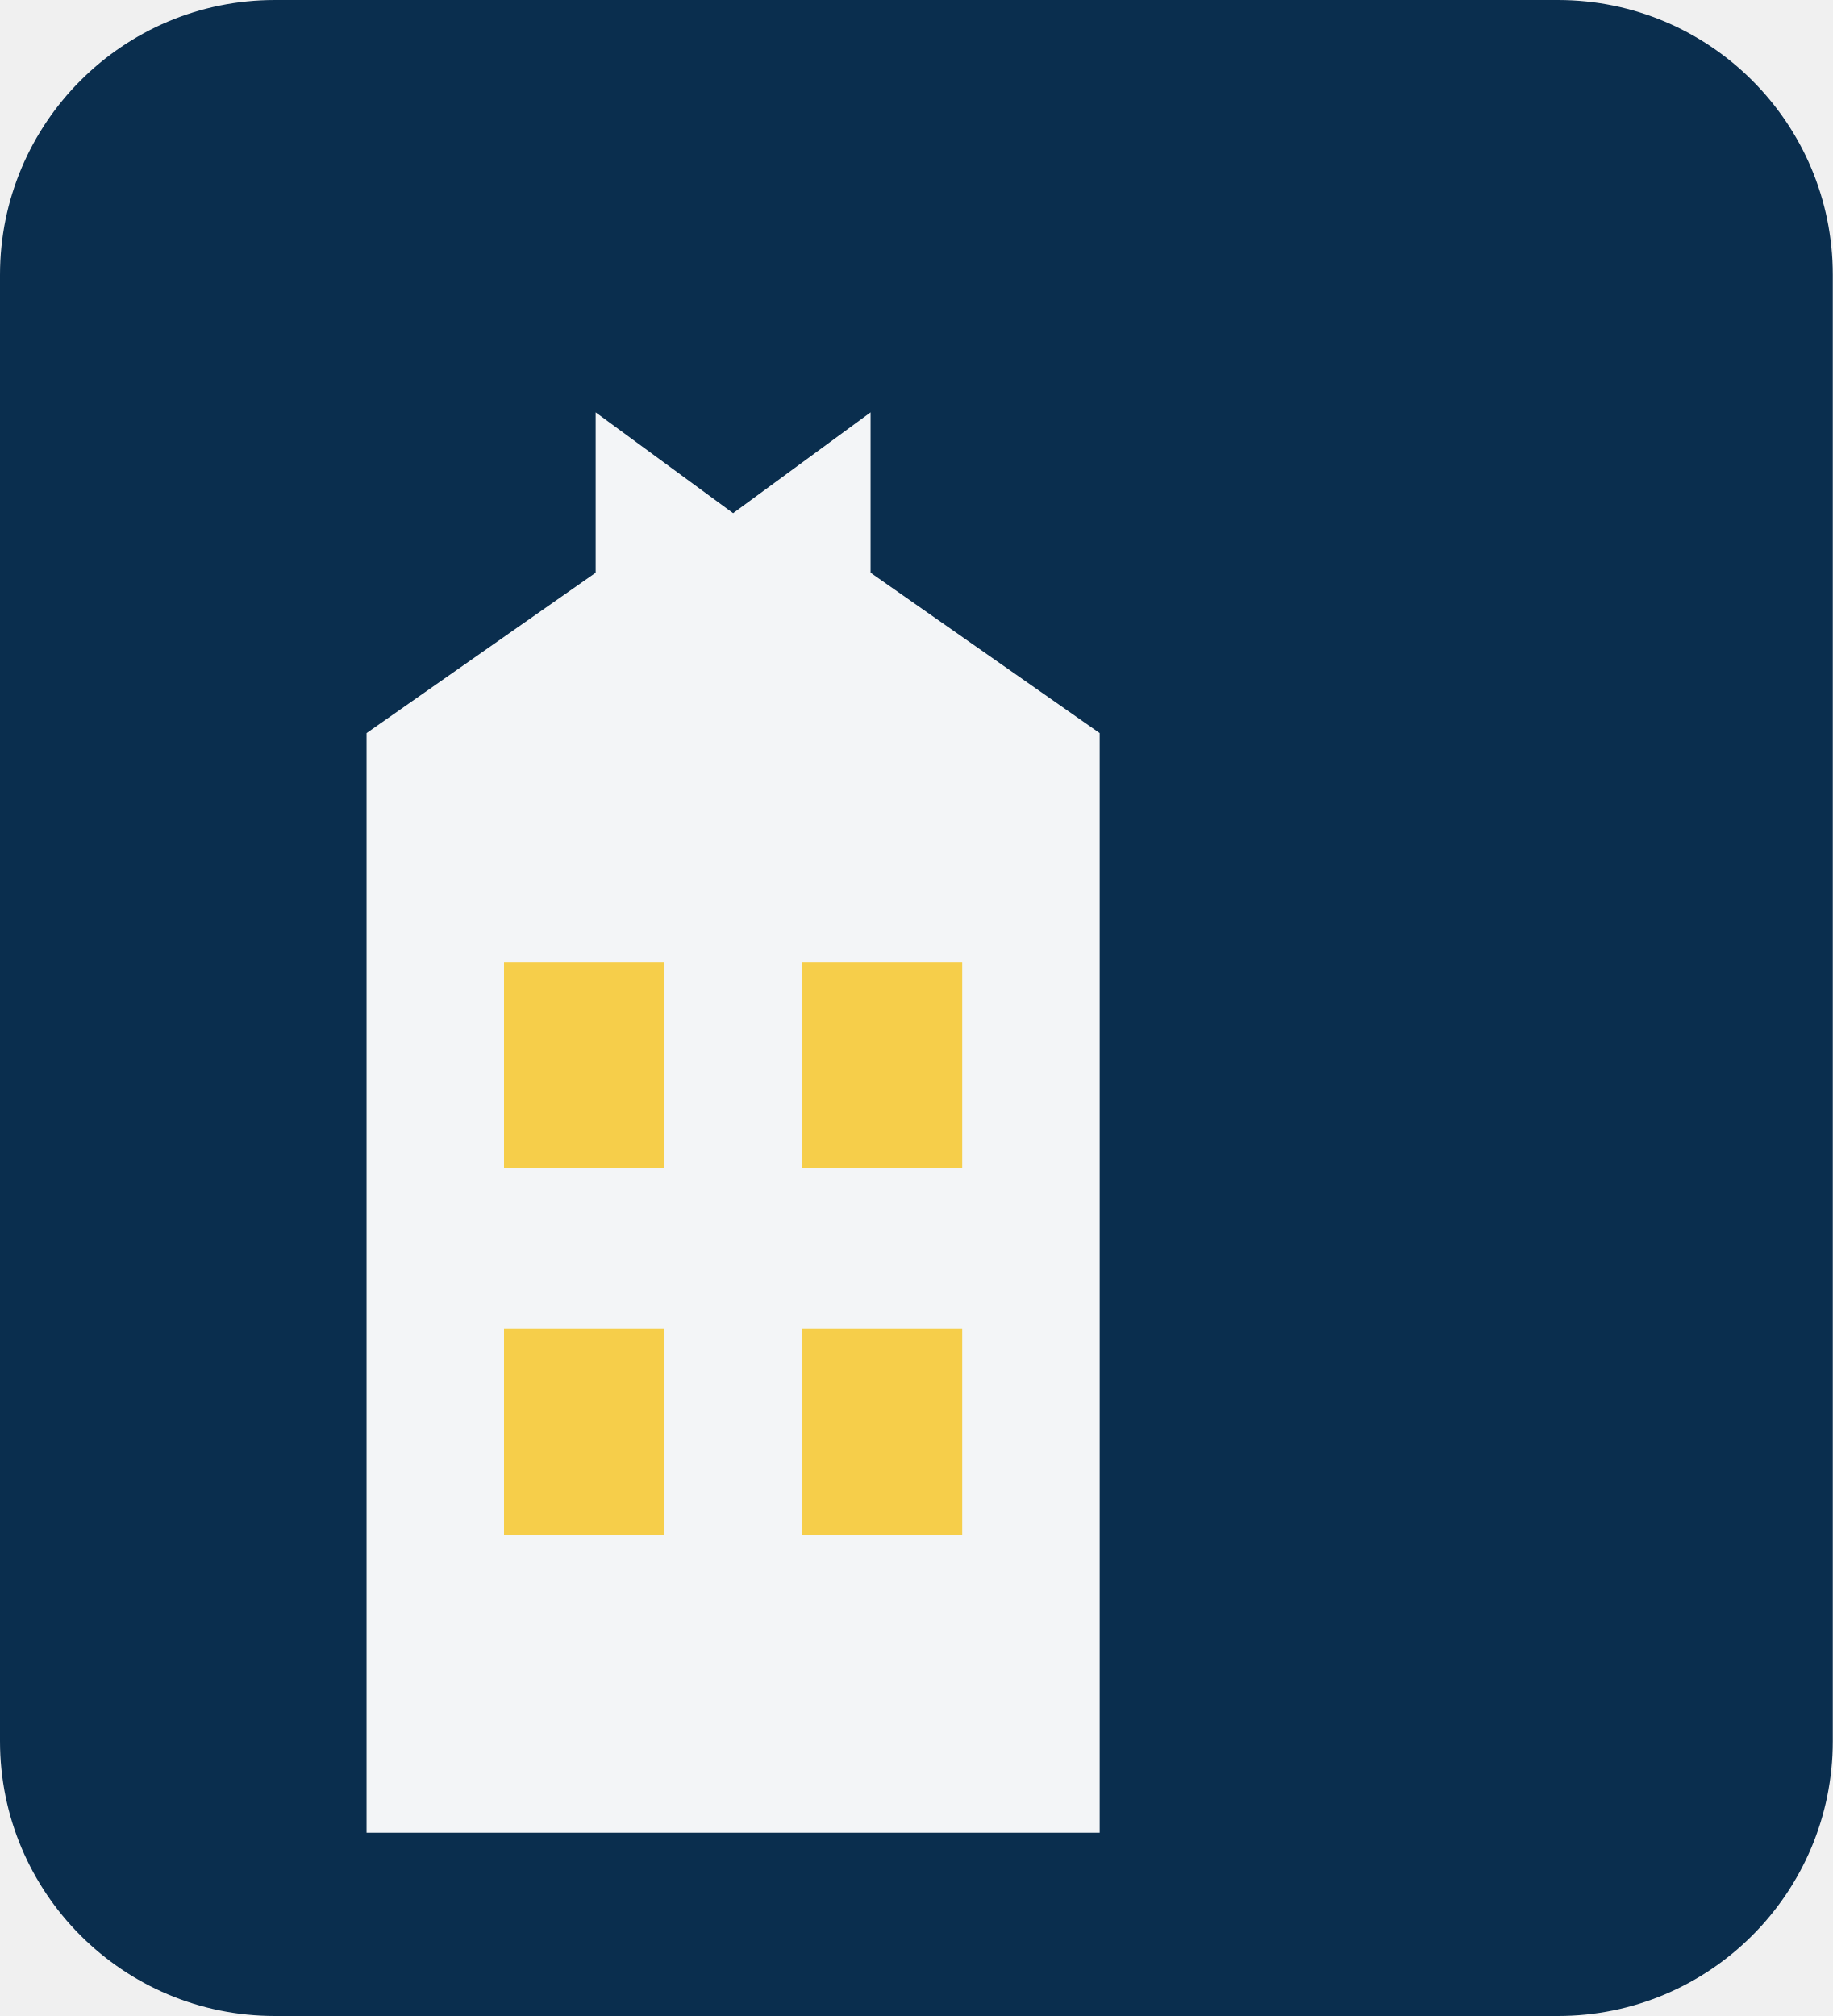
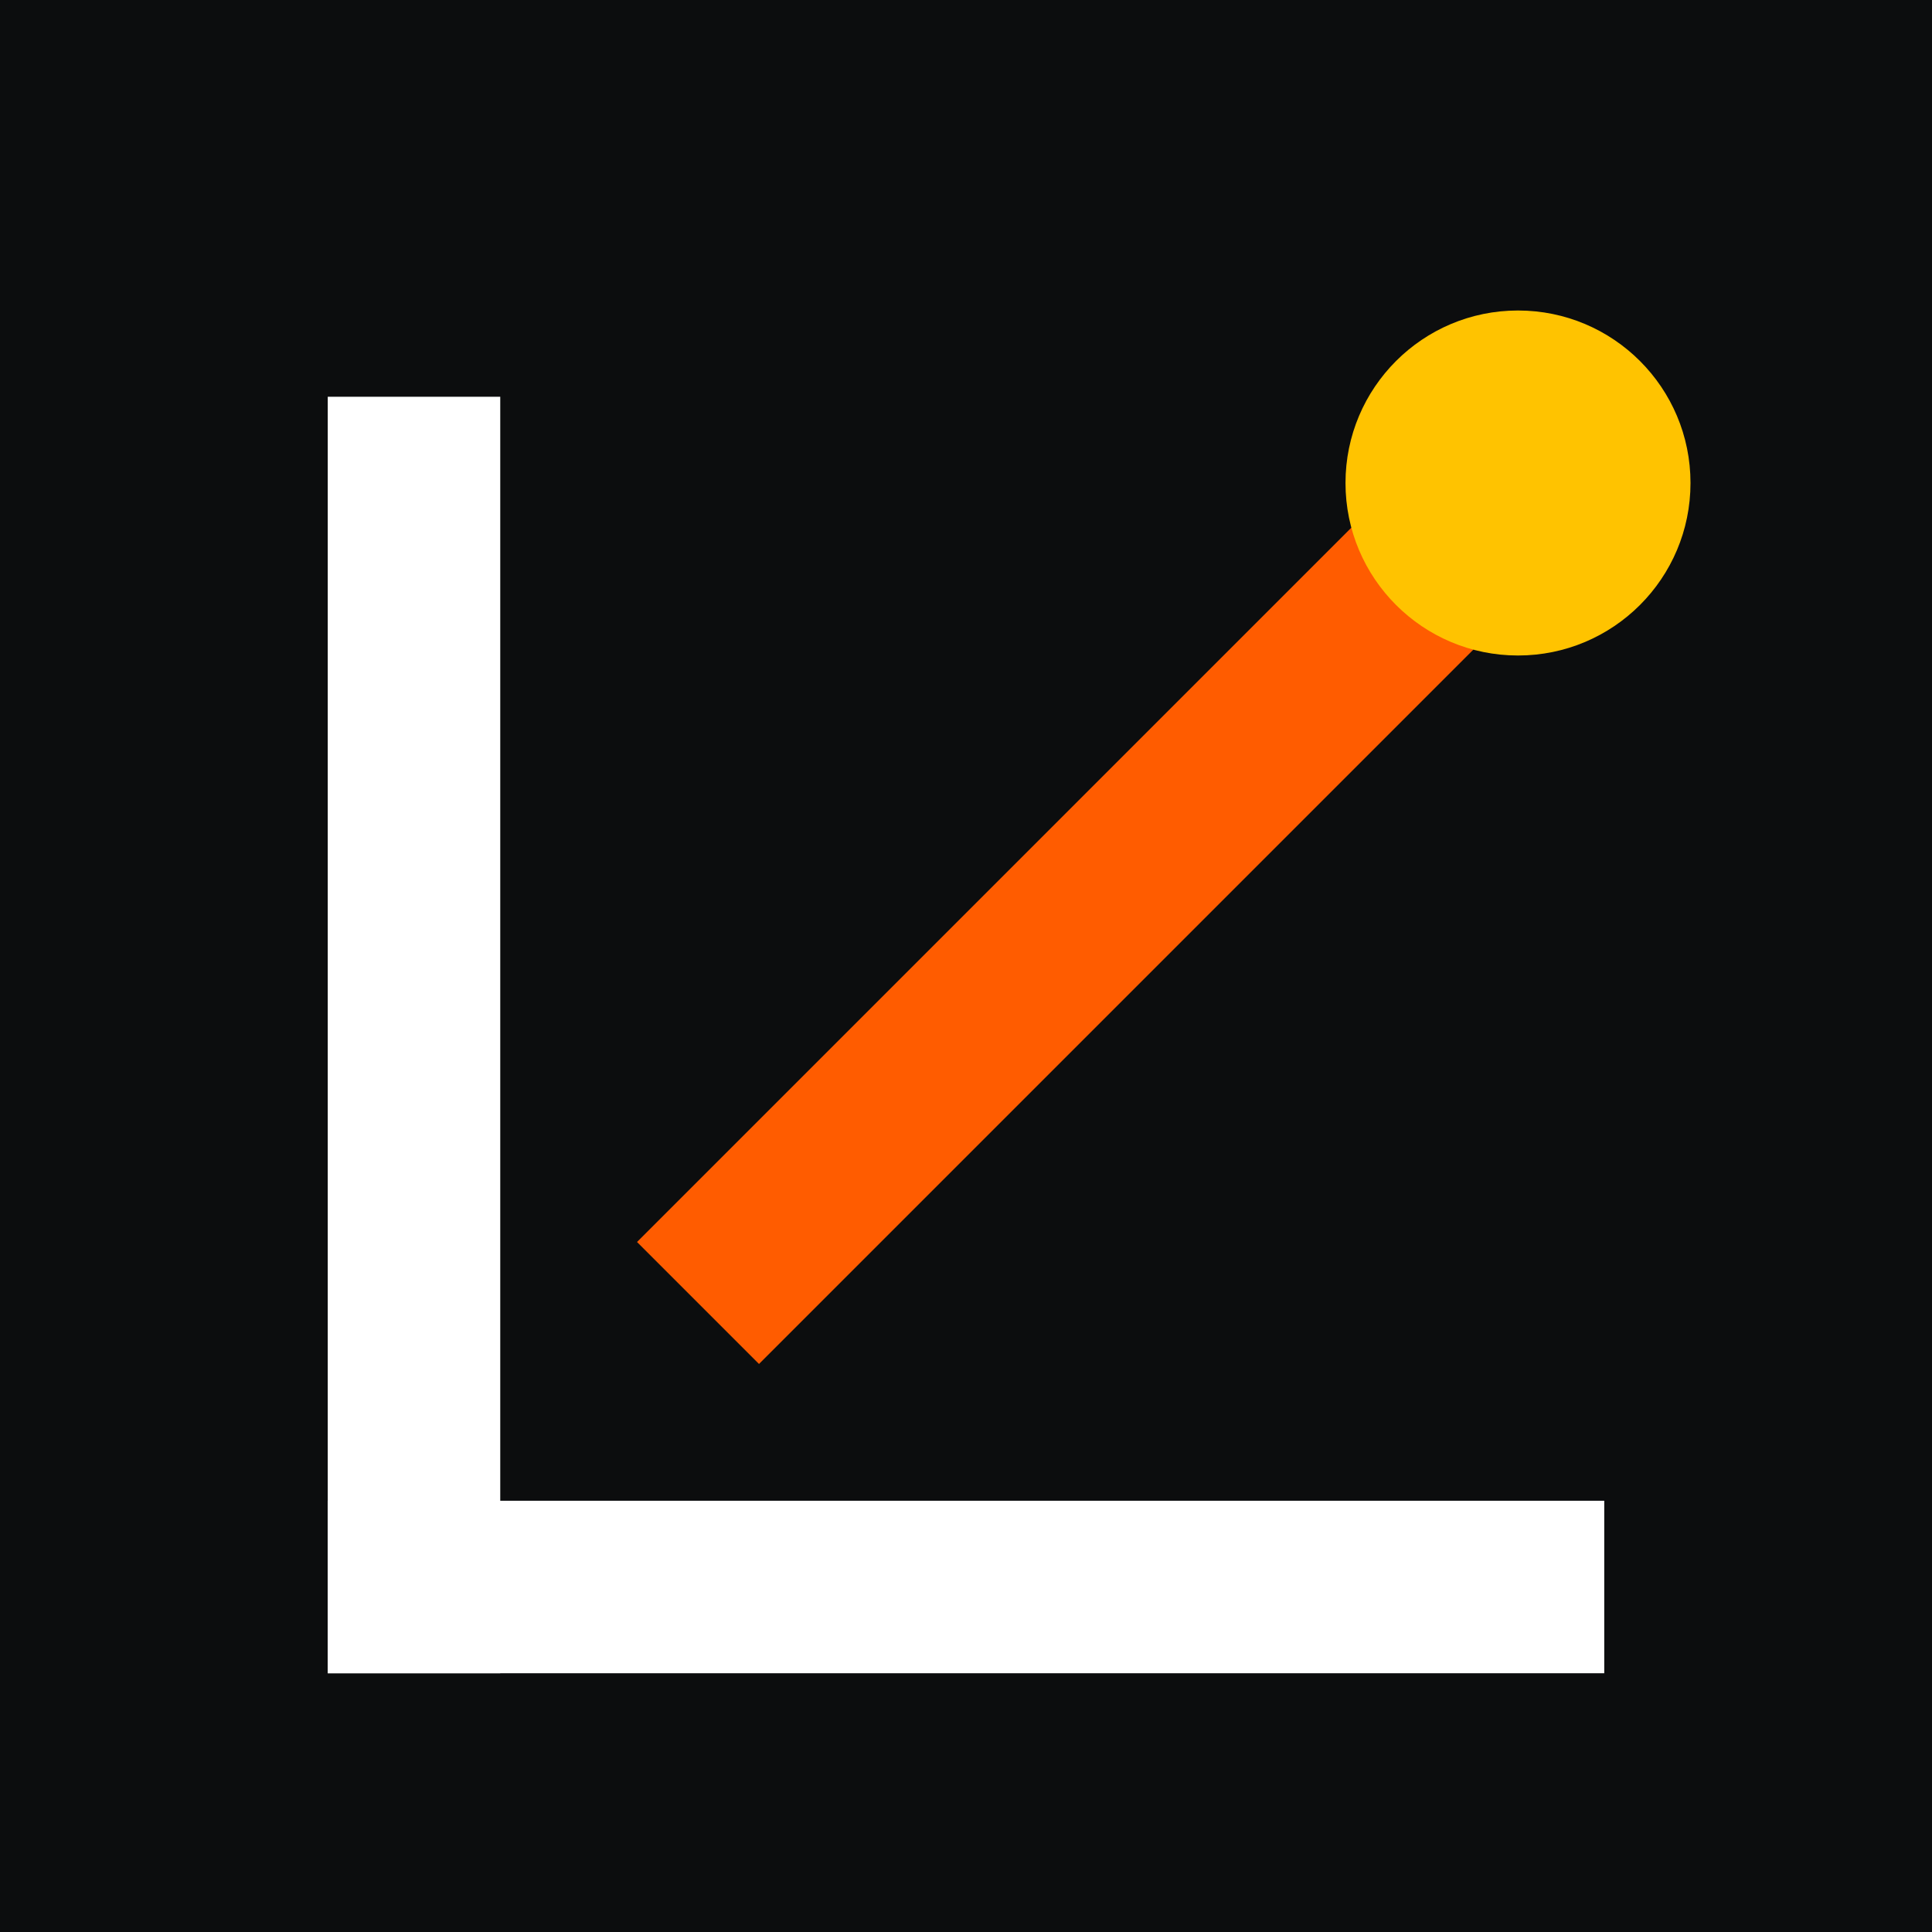
- <svg xmlns="http://www.w3.org/2000/svg" viewBox="0 0 40 44">
-   <rect width="40" height="44" fill="#0a2e4e" rx="6" />
-   <path d="M8 40V16l5-3.5V9l3 2.2L19 9v3.5L24 16v24H8Z" fill="#fff" opacity=".95" />
-   <rect x="11" y="21" width="3.5" height="4.5" fill="#f6ce4a" />
-   <rect x="17.5" y="21" width="3.5" height="4.5" fill="#f6ce4a" />
-   <rect x="11" y="29" width="3.5" height="4.5" fill="#f6ce4a" />
-   <rect x="17.5" y="29" width="3.5" height="4.5" fill="#f6ce4a" />
+ <svg xmlns="http://www.w3.org/2000/svg" viewBox="0 0 28 28">
+   <rect width="28" height="28" fill="#0c0d0e" />
+   <path d="M6 23V7" stroke="#fff" stroke-width="2.5" stroke-linecap="square" />
+   <path d="M6 23h16" stroke="#fff" stroke-width="2.5" stroke-linecap="square" />
+   <path d="M11 18 22 7" stroke="#ff5c00" stroke-width="2.5" stroke-linecap="square" />
+   <circle cx="22" cy="7" r="2.5" fill="#ffc300" />
</svg>
